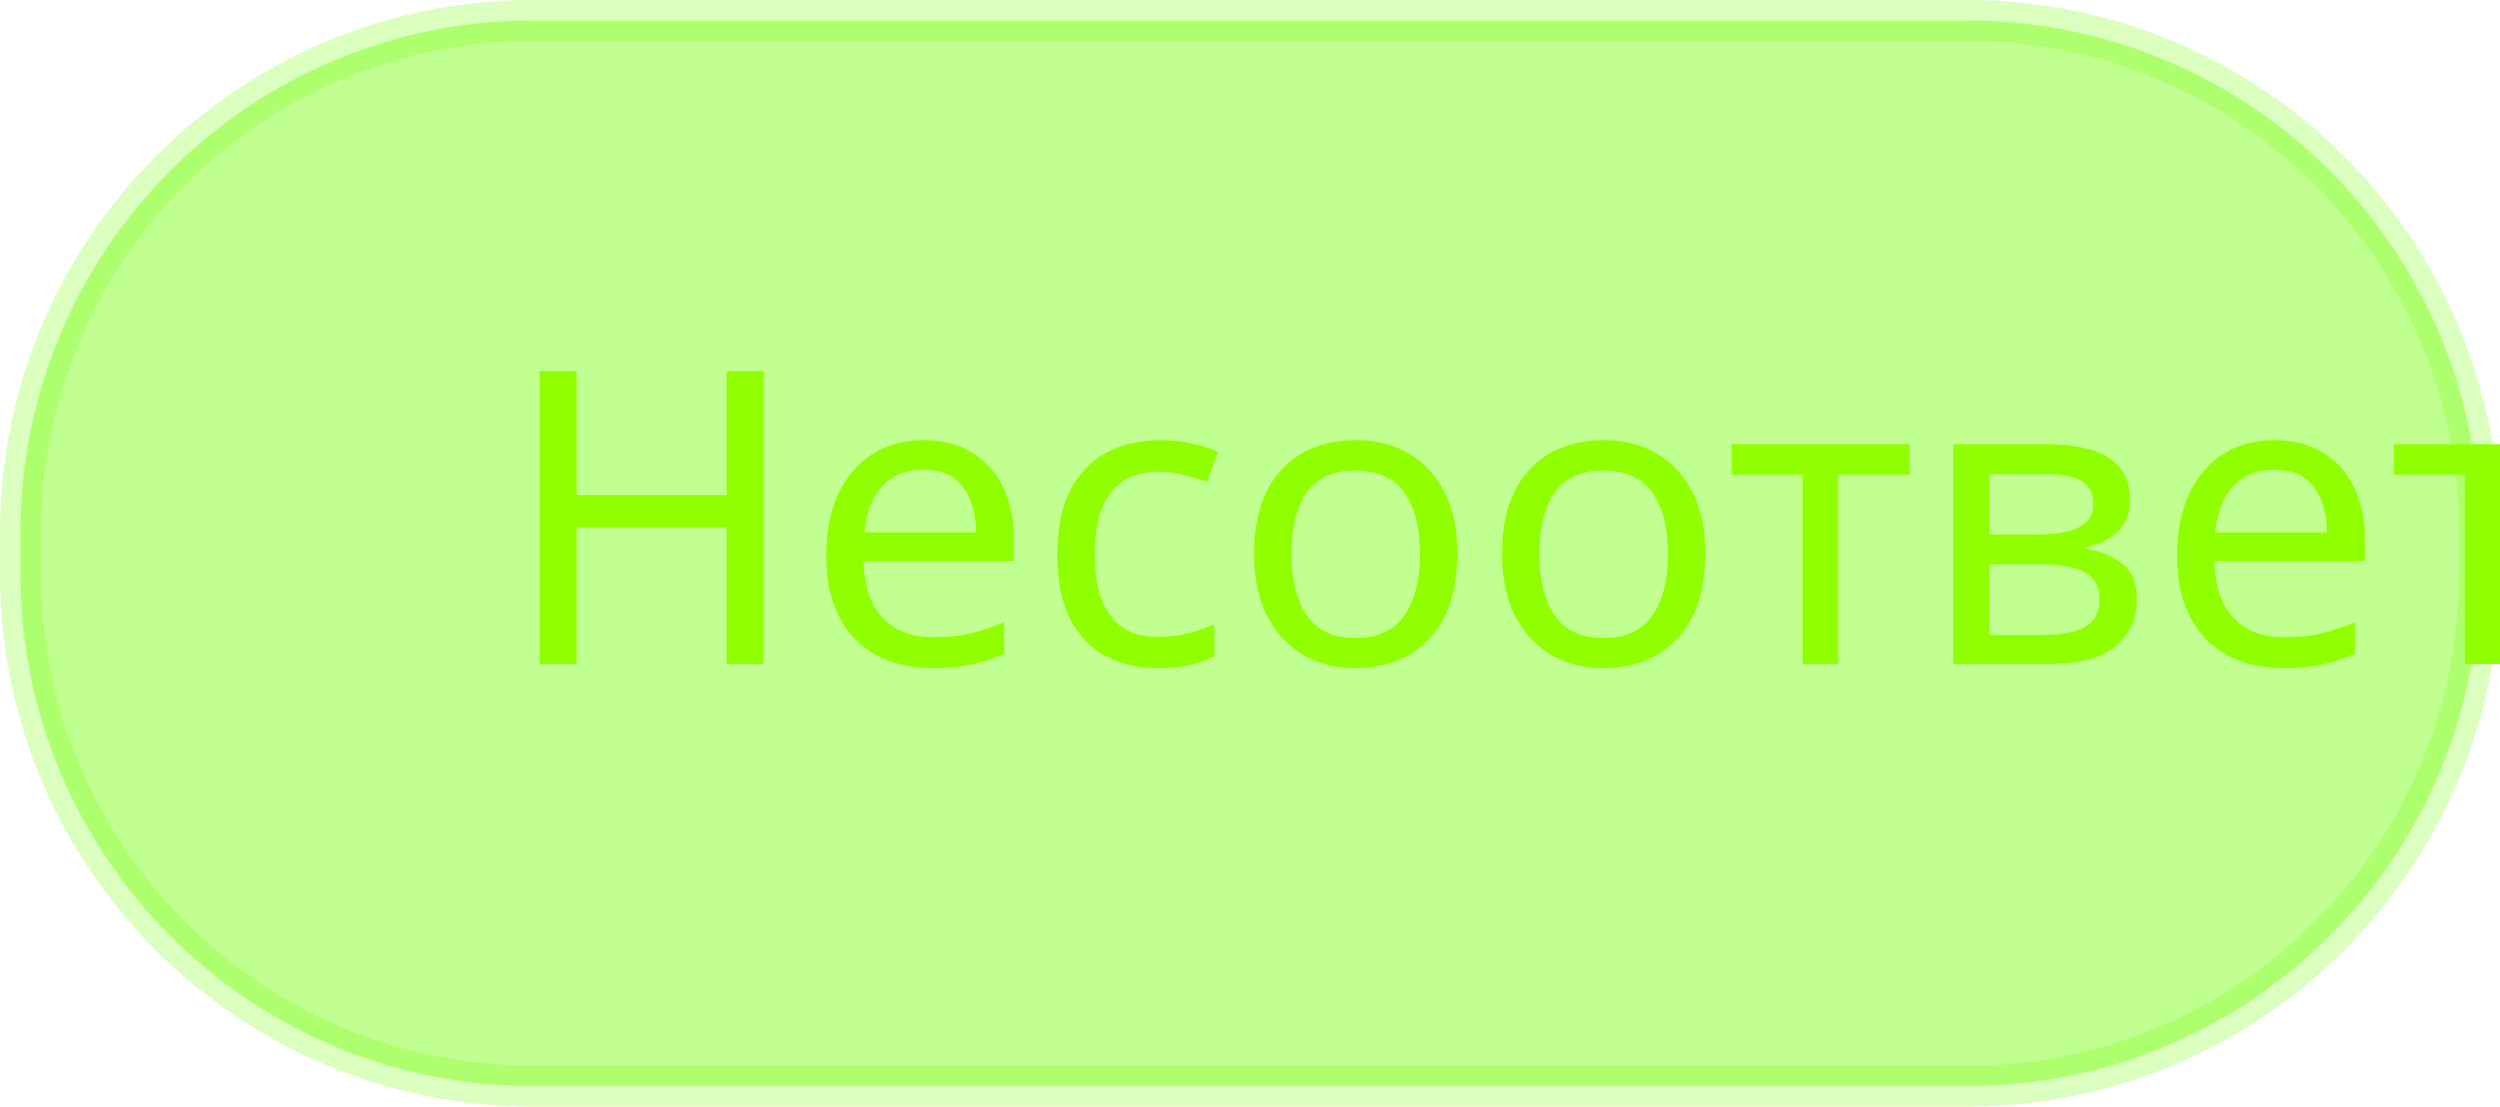
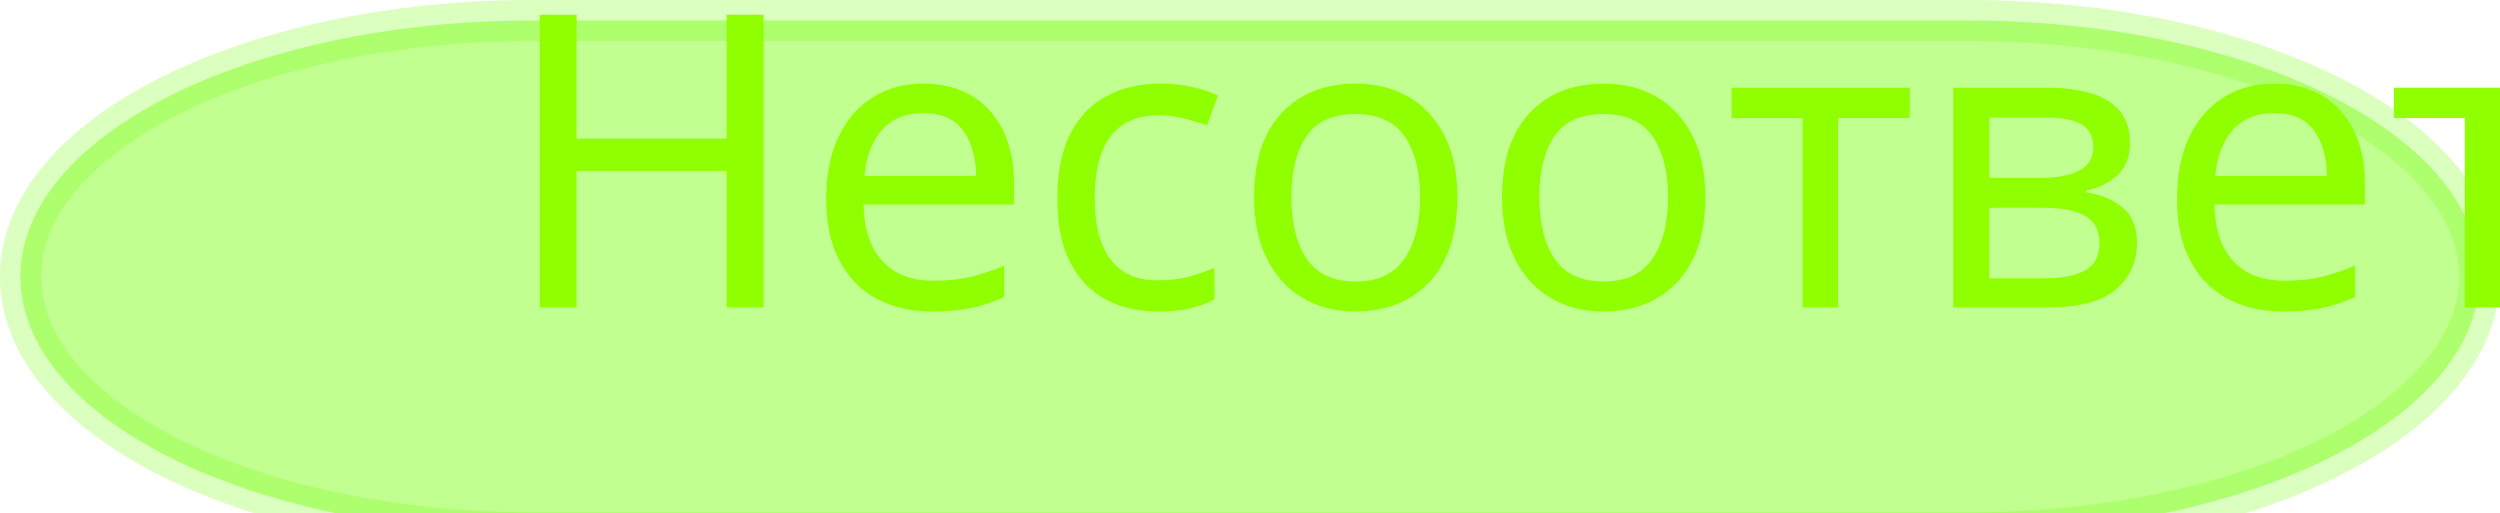
- <svg xmlns="http://www.w3.org/2000/svg" version="1.1" width="305" height="135">
-   <rect x="2.5" y="2.5" width="300" height="130" rx="62.5" ry="62.5" stroke="rgba(114, 255, 0, 0.25)" fill="rgba(114, 255, 0, 0.43)" stroke-width="5"> 
+ <svg xmlns="http://www.w3.org/2000/svg" version="1.1" width="305" height="62.5">
+   <rect x="2.5" y="2.5" width="300" height="62.5" rx="62.5" ry="62.5" stroke="rgba(114, 255, 0, 0.25)" fill="rgba(114, 255, 0, 0.43)" stroke-width="5"> 
</rect>
  <text x="20%" y="60%" font-size="50" font-family="Tahoma" fill="#90FF00">Несоответствие </text>
</svg>
